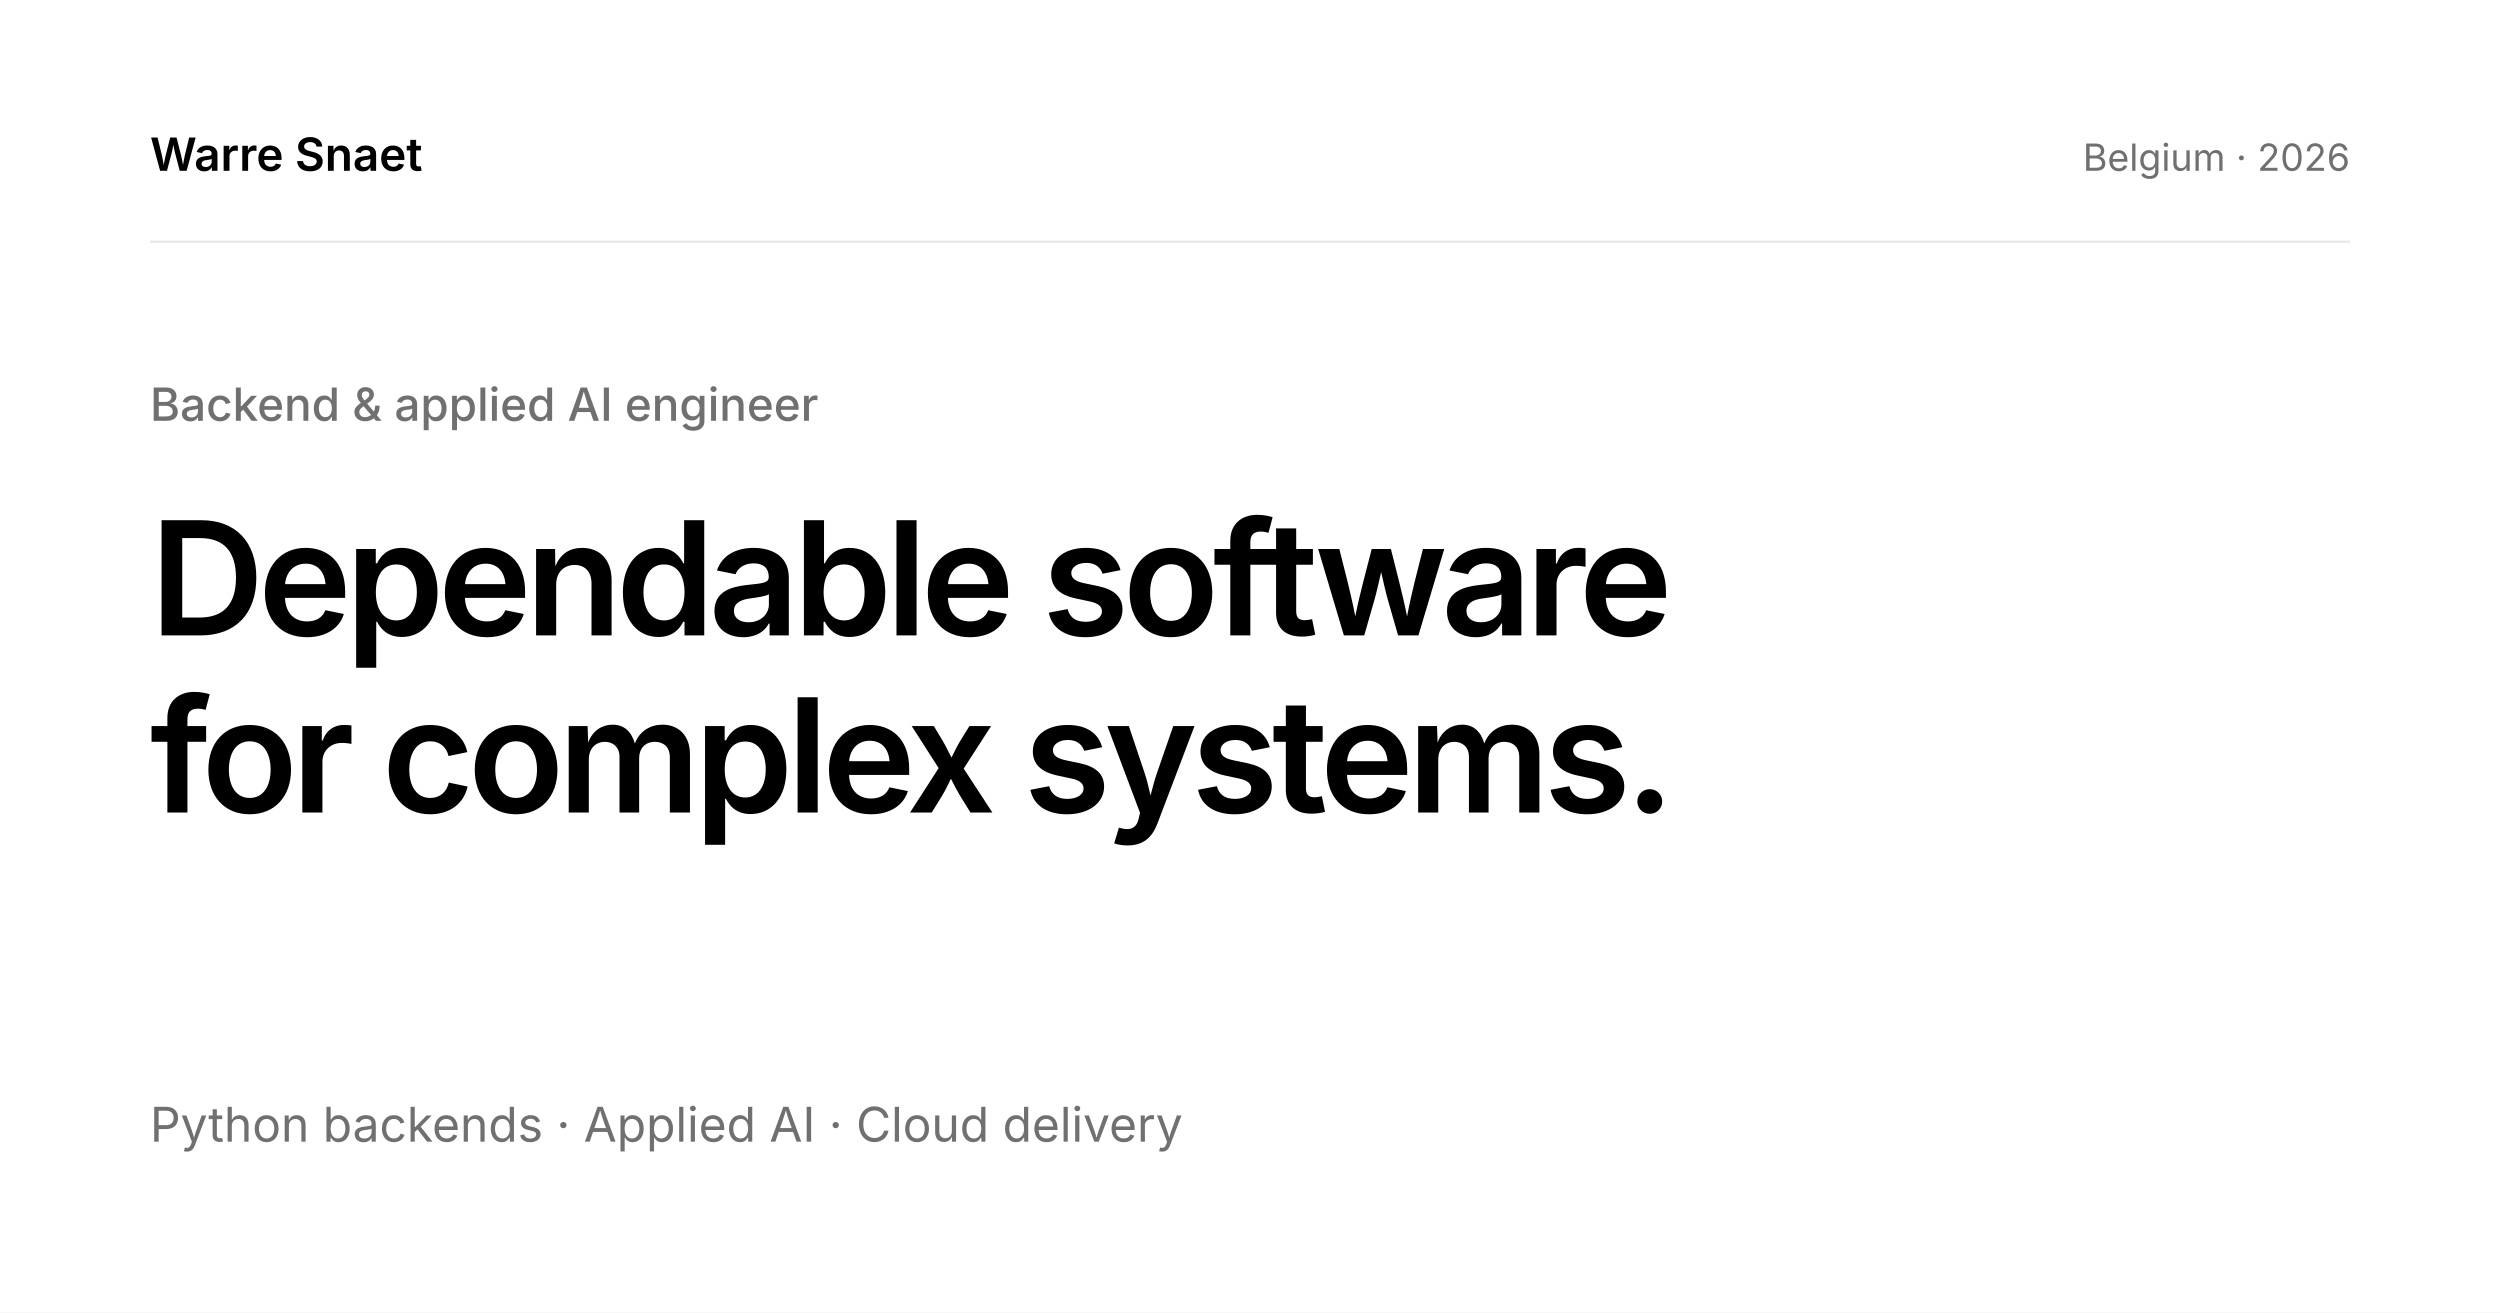
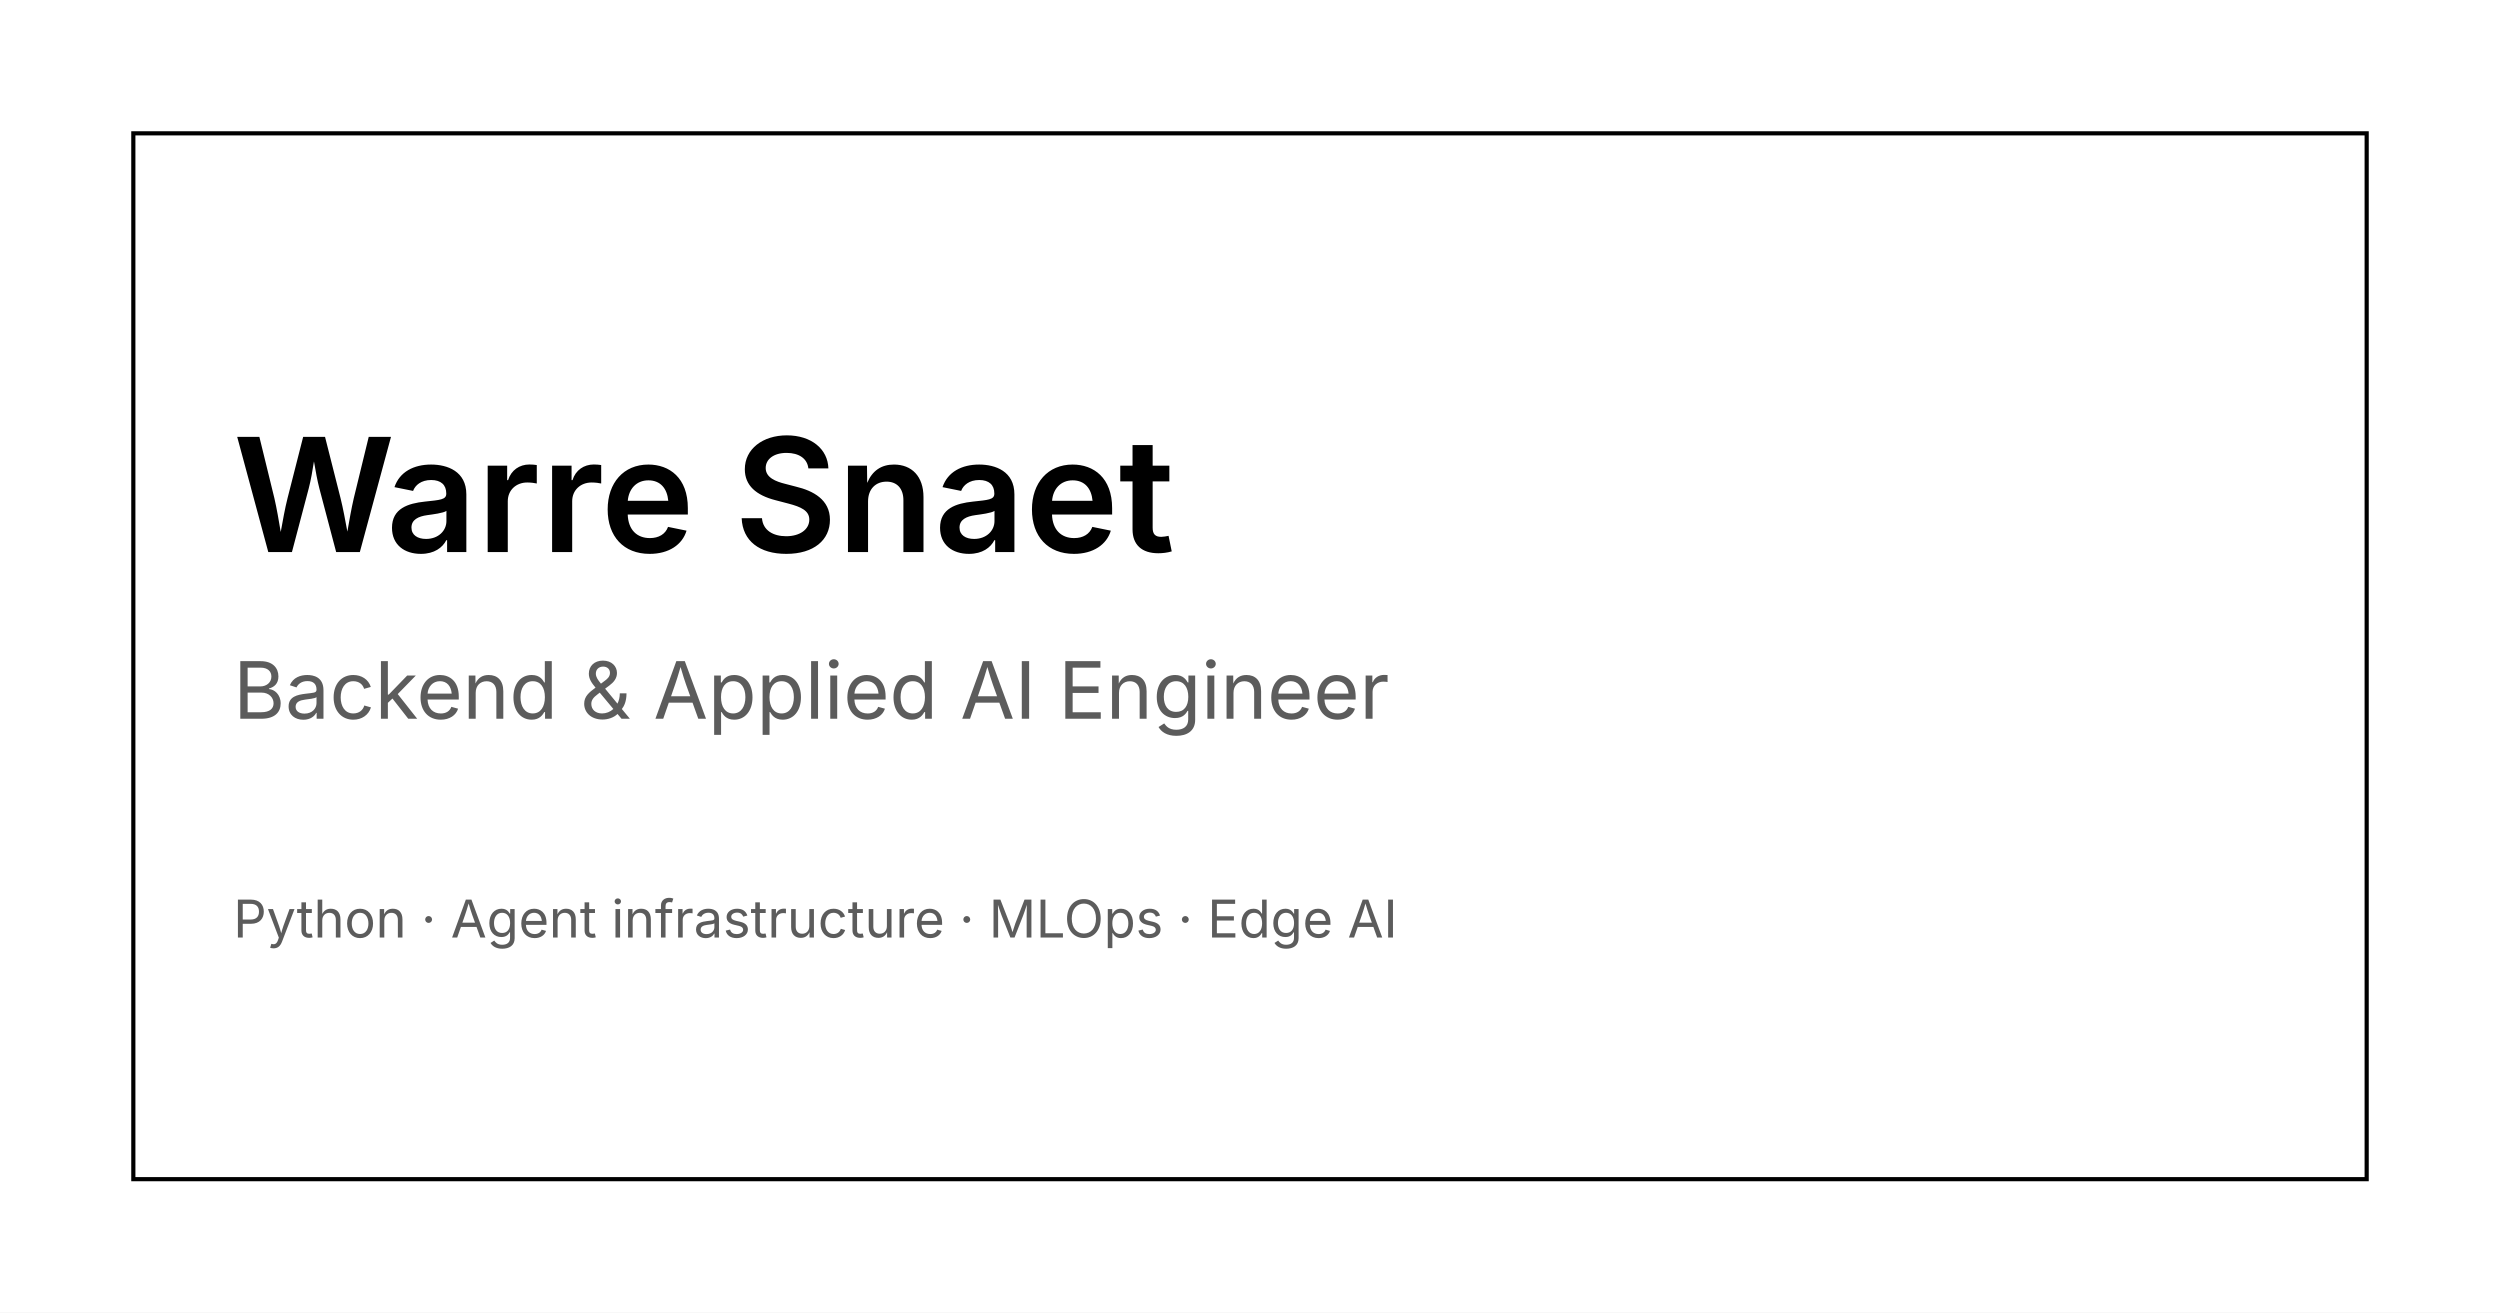
<svg xmlns="http://www.w3.org/2000/svg" width="1200" height="630" viewBox="0 0 1200 630">
  <rect width="1200" height="630" fill="#ffffff" />
-   <text x="72" y="82" fill="#000000" font-family="Inter, Arial, sans-serif" font-size="22" font-weight="600">Warre Snaet</text>
-   <text x="1128" y="82" fill="#707070" font-family="Inter, Arial, sans-serif" font-size="18" text-anchor="end">Belgium · 2026</text>
-   <line x1="72" y1="116" x2="1128" y2="116" stroke="#000000" stroke-opacity="0.1" />
-   <text x="72" y="202" fill="#707070" font-family="Inter, Arial, sans-serif" font-size="22" font-weight="500">Backend &amp; applied AI engineer</text>
-   <text x="72" y="305" fill="#000000" font-family="Inter, Arial, sans-serif" font-size="76" font-weight="600" letter-spacing="-3">Dependable software</text>
-   <text x="72" y="390" fill="#000000" font-family="Inter, Arial, sans-serif" font-size="76" font-weight="600" letter-spacing="-3">for complex systems.</text>
-   <text x="72" y="548" fill="#707070" font-family="Inter, Arial, sans-serif" font-size="23">Python backends · Applied AI · Cloud delivery</text>
+   <rect x="64" y="64" width="1072" height="502" fill="none" stroke="#000000" stroke-width="2" />
+   <text x="112" y="265" fill="#000000" font-family="Inter, Arial, sans-serif" font-size="76" font-weight="600">Warre Snaet</text>
+   <text x="112" y="345" fill="#5c5c5c" font-family="Inter, Arial, sans-serif" font-size="38">Backend &amp; Applied AI Engineer</text>
+   <text x="112" y="450" fill="#5c5c5c" font-family="Inter, Arial, sans-serif" font-size="25">Python · Agent infrastructure · MLOps · Edge AI</text>
</svg>
